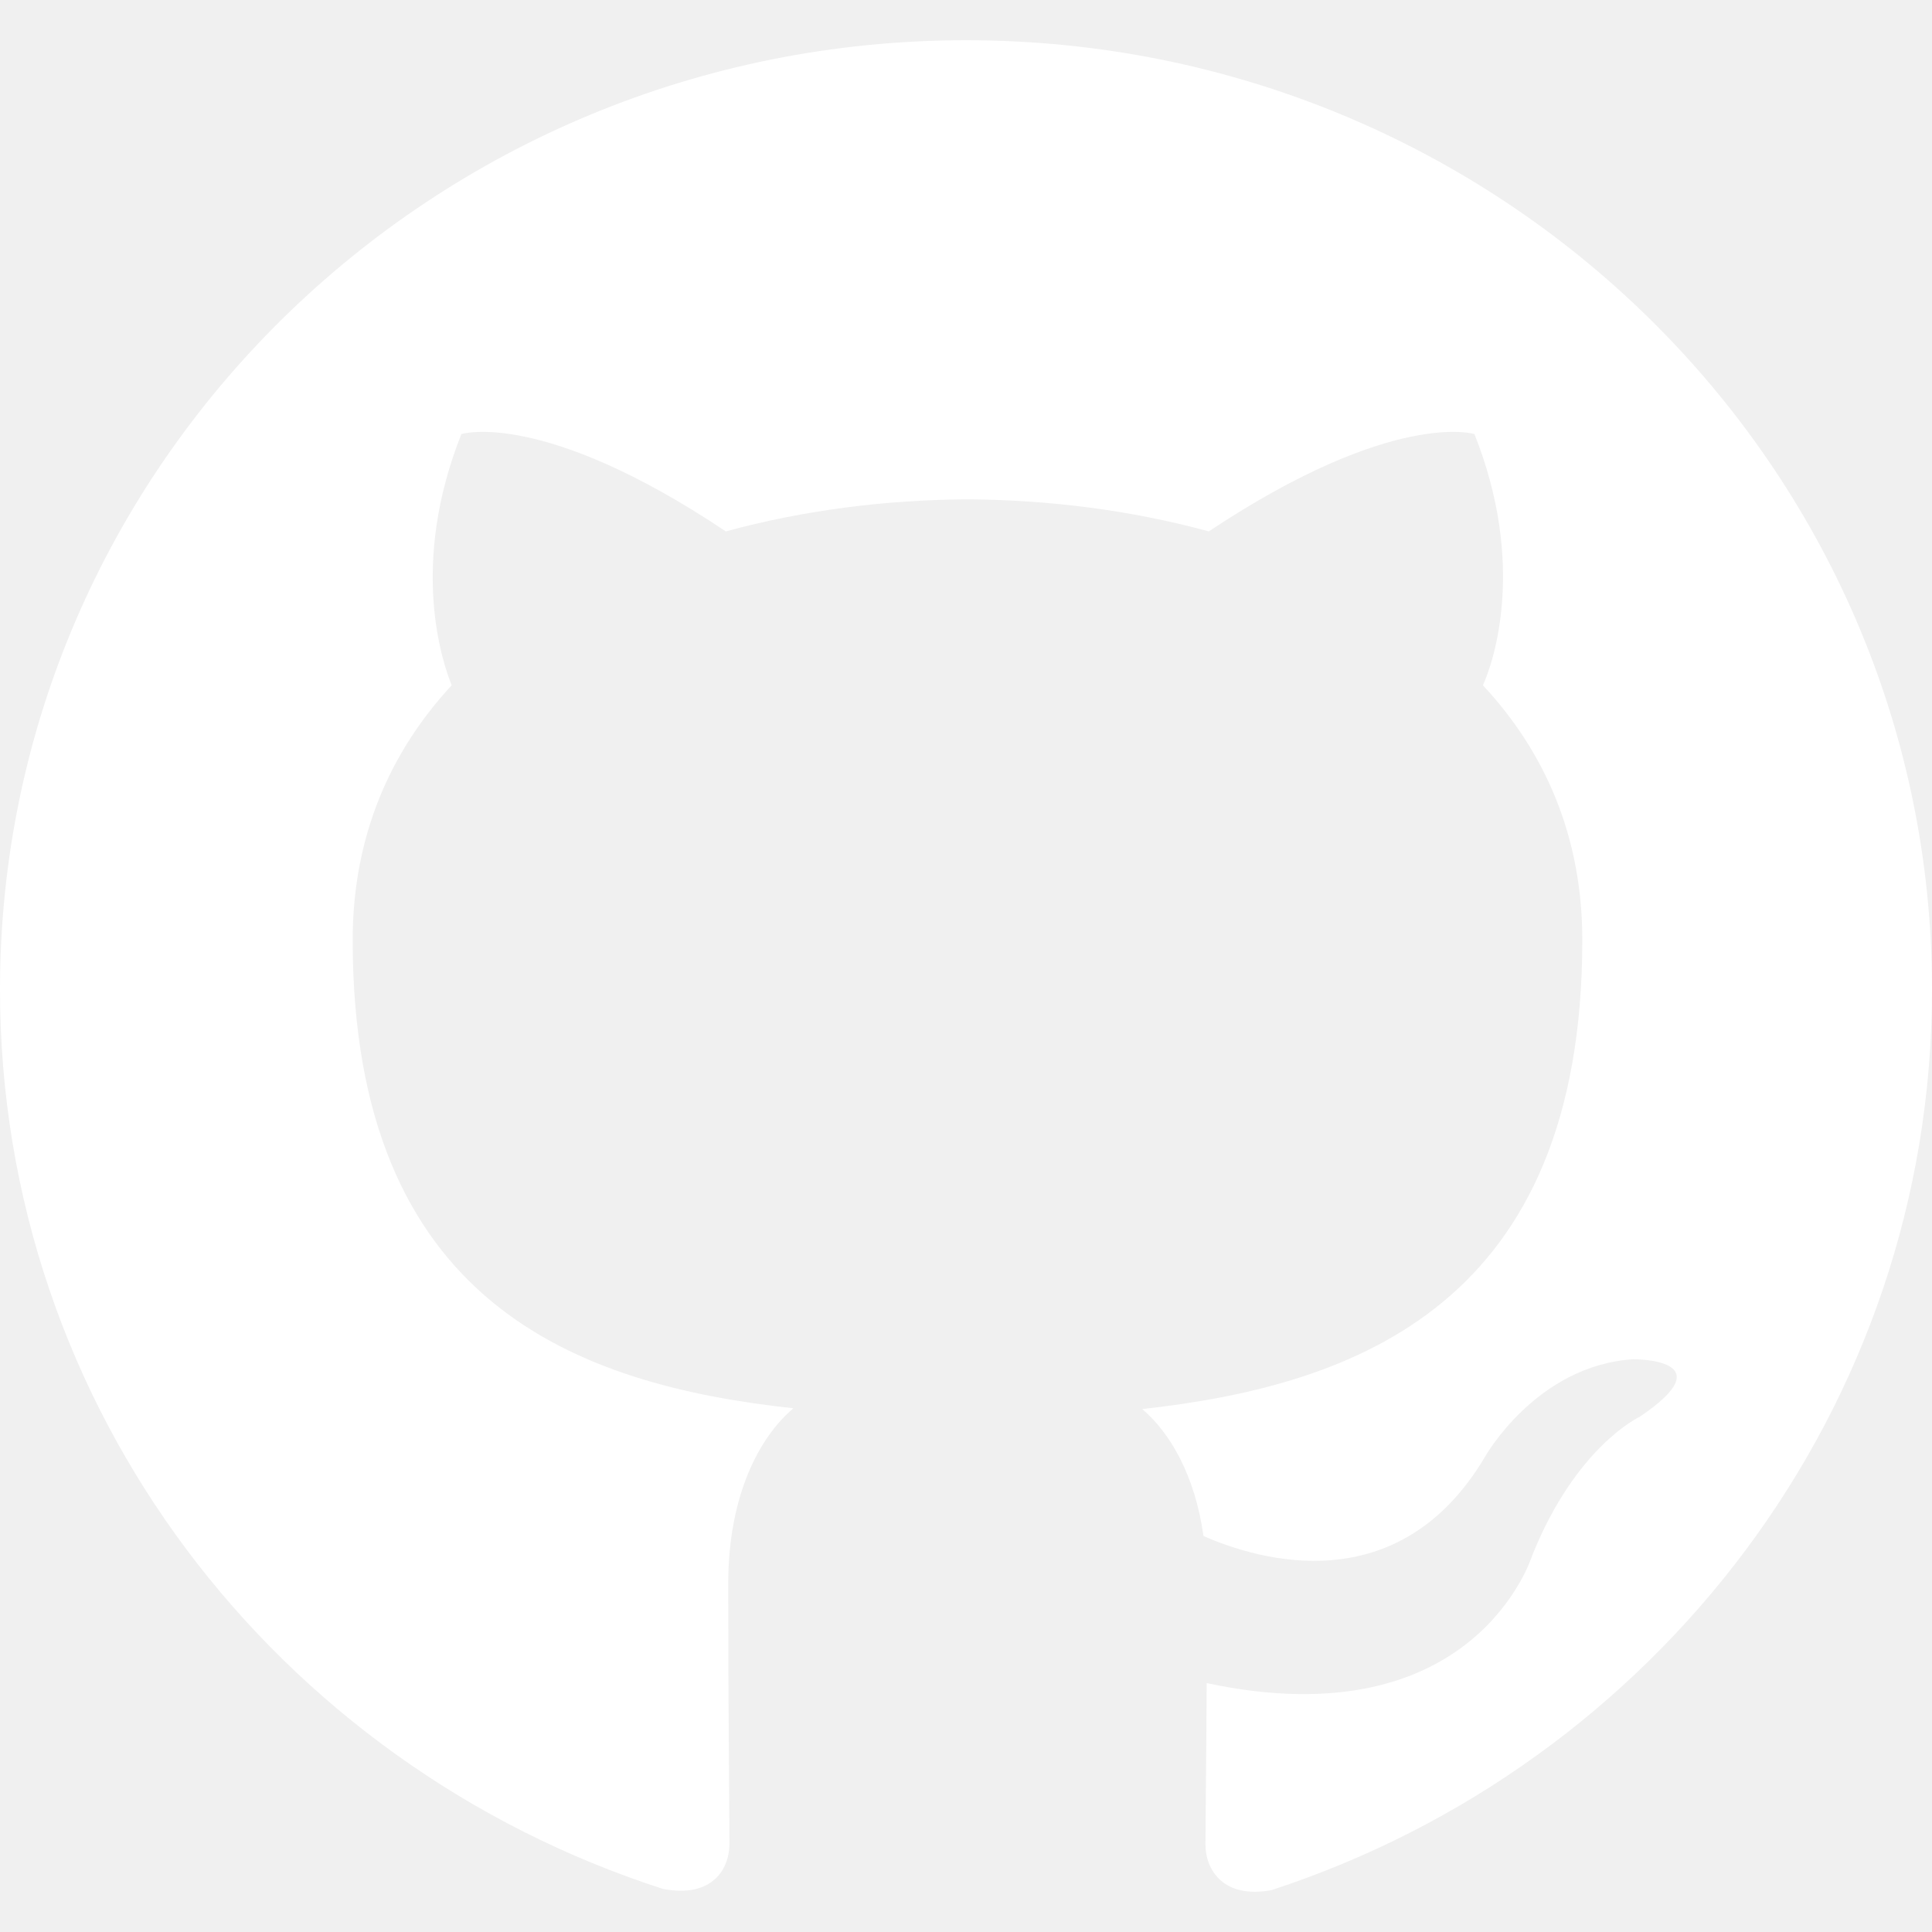
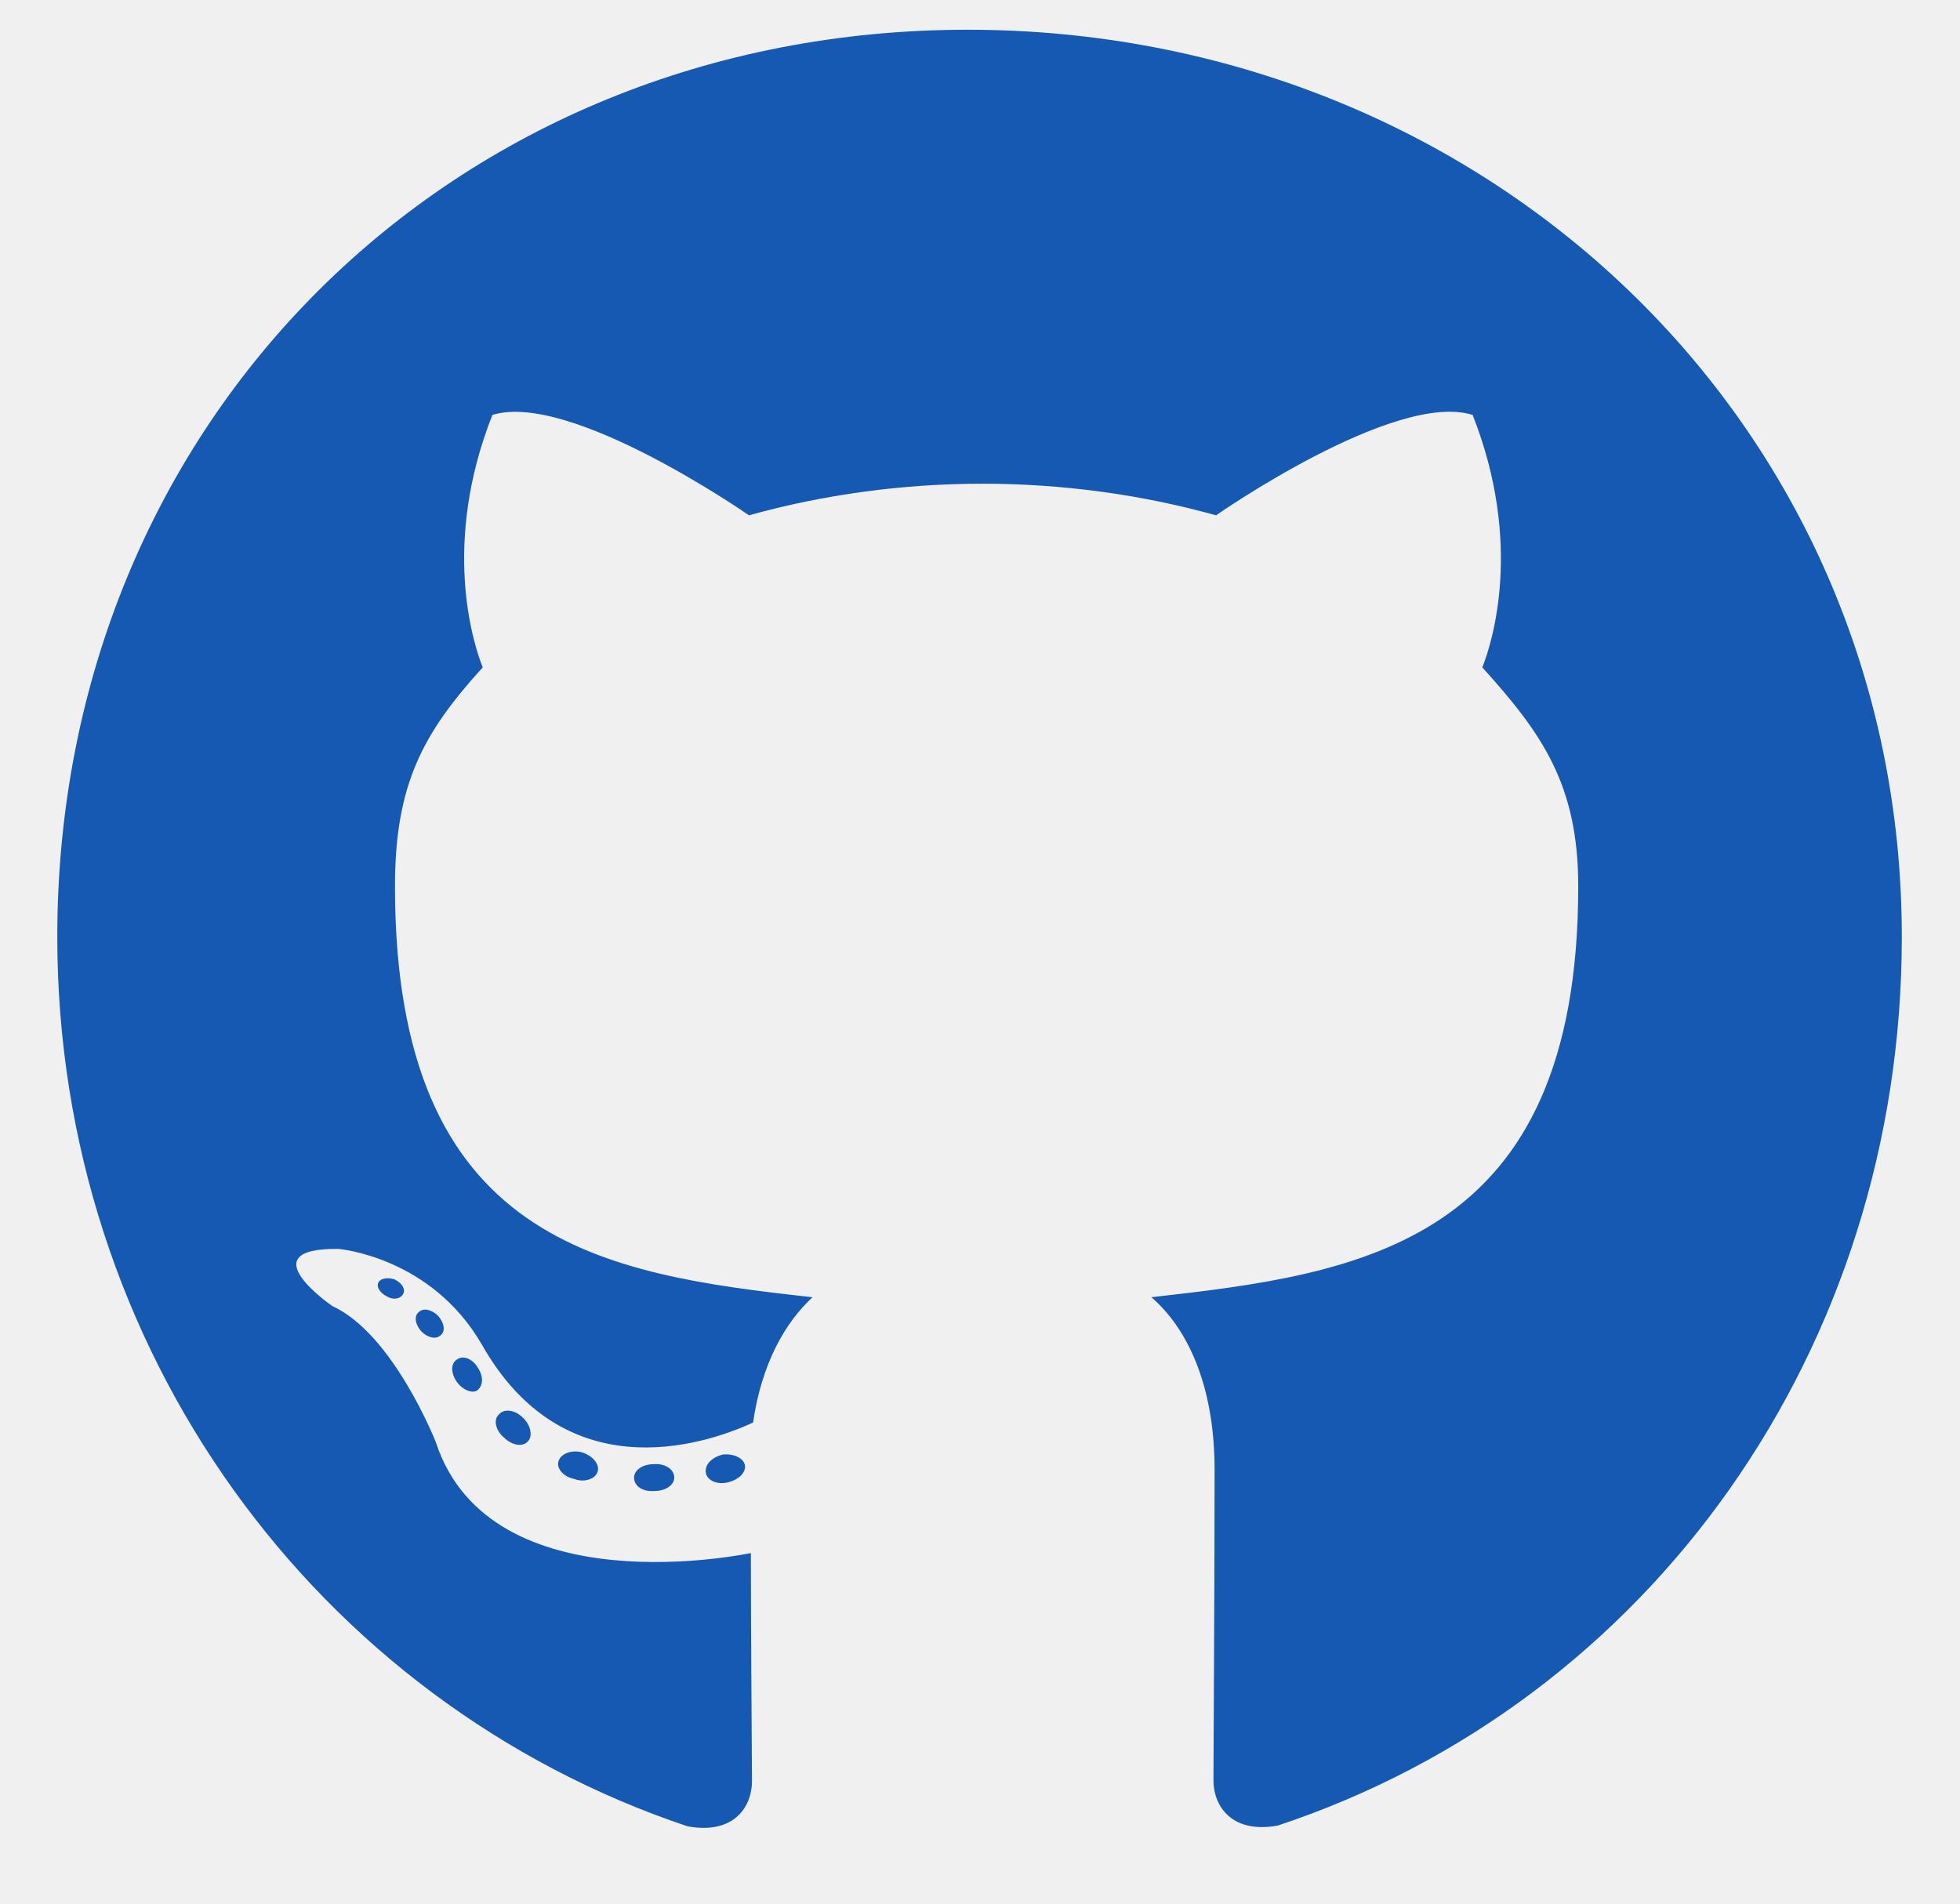
- <svg xmlns="http://www.w3.org/2000/svg" width="40" height="40" viewBox="0 0 40 40" fill="none">
-   <g clip-path="url(#clip0)">
-     <path d="M20 0.833C31.05 0.833 40 9.633 40 20.487C40 29.172 34.27 36.537 26.325 39.133C25.325 39.318 24.958 38.71 24.958 38.188C24.958 37.722 24.975 36.485 24.983 34.847C30.547 36.032 31.72 32.21 31.72 32.21C32.63 29.942 33.945 29.335 33.945 29.335C35.757 28.117 33.805 28.142 33.805 28.142C31.797 28.278 30.742 30.167 30.742 30.167C28.958 33.172 26.06 32.303 24.917 31.802C24.737 30.53 24.222 29.665 23.65 29.173C28.092 28.682 32.76 26.992 32.76 19.462C32.76 17.317 31.985 15.563 30.702 14.188C30.927 13.692 31.602 11.693 30.527 8.987C30.527 8.987 28.852 8.46 25.027 11.002C23.427 10.565 21.727 10.348 20.027 10.338C18.327 10.348 16.627 10.565 15.027 11.002C11.227 8.46 9.552 8.987 9.552 8.987C8.477 11.693 9.152 13.692 9.352 14.188C8.077 15.563 7.302 17.317 7.302 19.462C7.302 27.012 11.977 28.673 16.427 29.157C15.727 29.747 15.077 30.952 15.077 32.793C15.077 35.423 15.102 37.537 15.102 38.175C15.102 38.69 14.752 39.305 13.727 39.108C5.725 36.528 1.52588e-05 29.158 1.52588e-05 20.487C1.52588e-05 9.633 8.955 0.833 20 0.833Z" fill="white" />
-   </g>
-   <defs>
-     <clipPath id="clip0">
-       <rect width="40" height="40" fill="white" transform="matrix(-1 0 0 1 40 0)" />
-     </clipPath>
-   </defs>
+ <svg xmlns="http://www.w3.org/2000/svg" width="35" height="34" viewBox="0 0 35 34" fill="none">
+   <path d="M12.04 26.39C12.04 26.523 11.887 26.629 11.694 26.629C11.475 26.649 11.323 26.543 11.323 26.39C11.323 26.257 11.475 26.151 11.668 26.151C11.867 26.131 12.04 26.237 12.04 26.39ZM9.975 26.091C9.928 26.224 10.061 26.377 10.26 26.416C10.433 26.483 10.632 26.416 10.672 26.284C10.712 26.151 10.586 25.998 10.386 25.938C10.214 25.892 10.021 25.958 9.975 26.091ZM12.91 25.978C12.717 26.025 12.584 26.151 12.604 26.303C12.624 26.436 12.797 26.523 12.996 26.476C13.189 26.43 13.322 26.303 13.302 26.171C13.282 26.044 13.102 25.958 12.91 25.978ZM17.279 0.531C8.069 0.531 1.023 7.524 1.023 16.734C1.023 24.099 5.658 30.401 12.279 32.619C13.129 32.772 13.428 32.247 13.428 31.815C13.428 31.404 13.408 29.132 13.408 27.738C13.408 27.738 8.759 28.734 7.783 25.759C7.783 25.759 7.026 23.827 5.937 23.328C5.937 23.328 4.416 22.286 6.043 22.306C6.043 22.306 7.697 22.439 8.607 24.019C10.061 26.582 12.498 25.845 13.448 25.407C13.6 24.345 14.032 23.607 14.51 23.169C10.798 22.757 7.053 22.22 7.053 15.831C7.053 14.005 7.557 13.089 8.62 11.92C8.447 11.488 7.883 9.709 8.793 7.411C10.181 6.979 13.375 9.204 13.375 9.204C14.703 8.832 16.131 8.639 17.545 8.639C18.959 8.639 20.387 8.832 21.715 9.204C21.715 9.204 24.909 6.973 26.297 7.411C27.207 9.715 26.643 11.488 26.47 11.92C27.532 13.095 28.183 14.012 28.183 15.831C28.183 22.239 24.272 22.751 20.56 23.169C21.171 23.694 21.689 24.69 21.689 26.25C21.689 28.488 21.669 31.257 21.669 31.802C21.669 32.234 21.974 32.758 22.818 32.605C29.458 30.401 33.961 24.099 33.961 16.734C33.961 7.524 26.49 0.531 17.279 0.531ZM7.478 23.435C7.391 23.501 7.411 23.654 7.524 23.78C7.63 23.886 7.783 23.933 7.87 23.846C7.956 23.78 7.936 23.627 7.823 23.501C7.717 23.395 7.564 23.348 7.478 23.435ZM6.761 22.897C6.714 22.983 6.78 23.09 6.913 23.156C7.02 23.222 7.152 23.202 7.199 23.109C7.245 23.023 7.179 22.917 7.046 22.85C6.913 22.811 6.807 22.831 6.761 22.897ZM8.912 25.261C8.806 25.347 8.846 25.547 8.998 25.673C9.151 25.825 9.344 25.845 9.43 25.739C9.516 25.653 9.477 25.453 9.344 25.327C9.198 25.175 8.998 25.155 8.912 25.261ZM8.155 24.285C8.049 24.351 8.049 24.524 8.155 24.677C8.261 24.829 8.441 24.896 8.527 24.829C8.633 24.743 8.633 24.57 8.527 24.418C8.434 24.265 8.261 24.198 8.155 24.285Z" fill="#1559B3" />
</svg>
